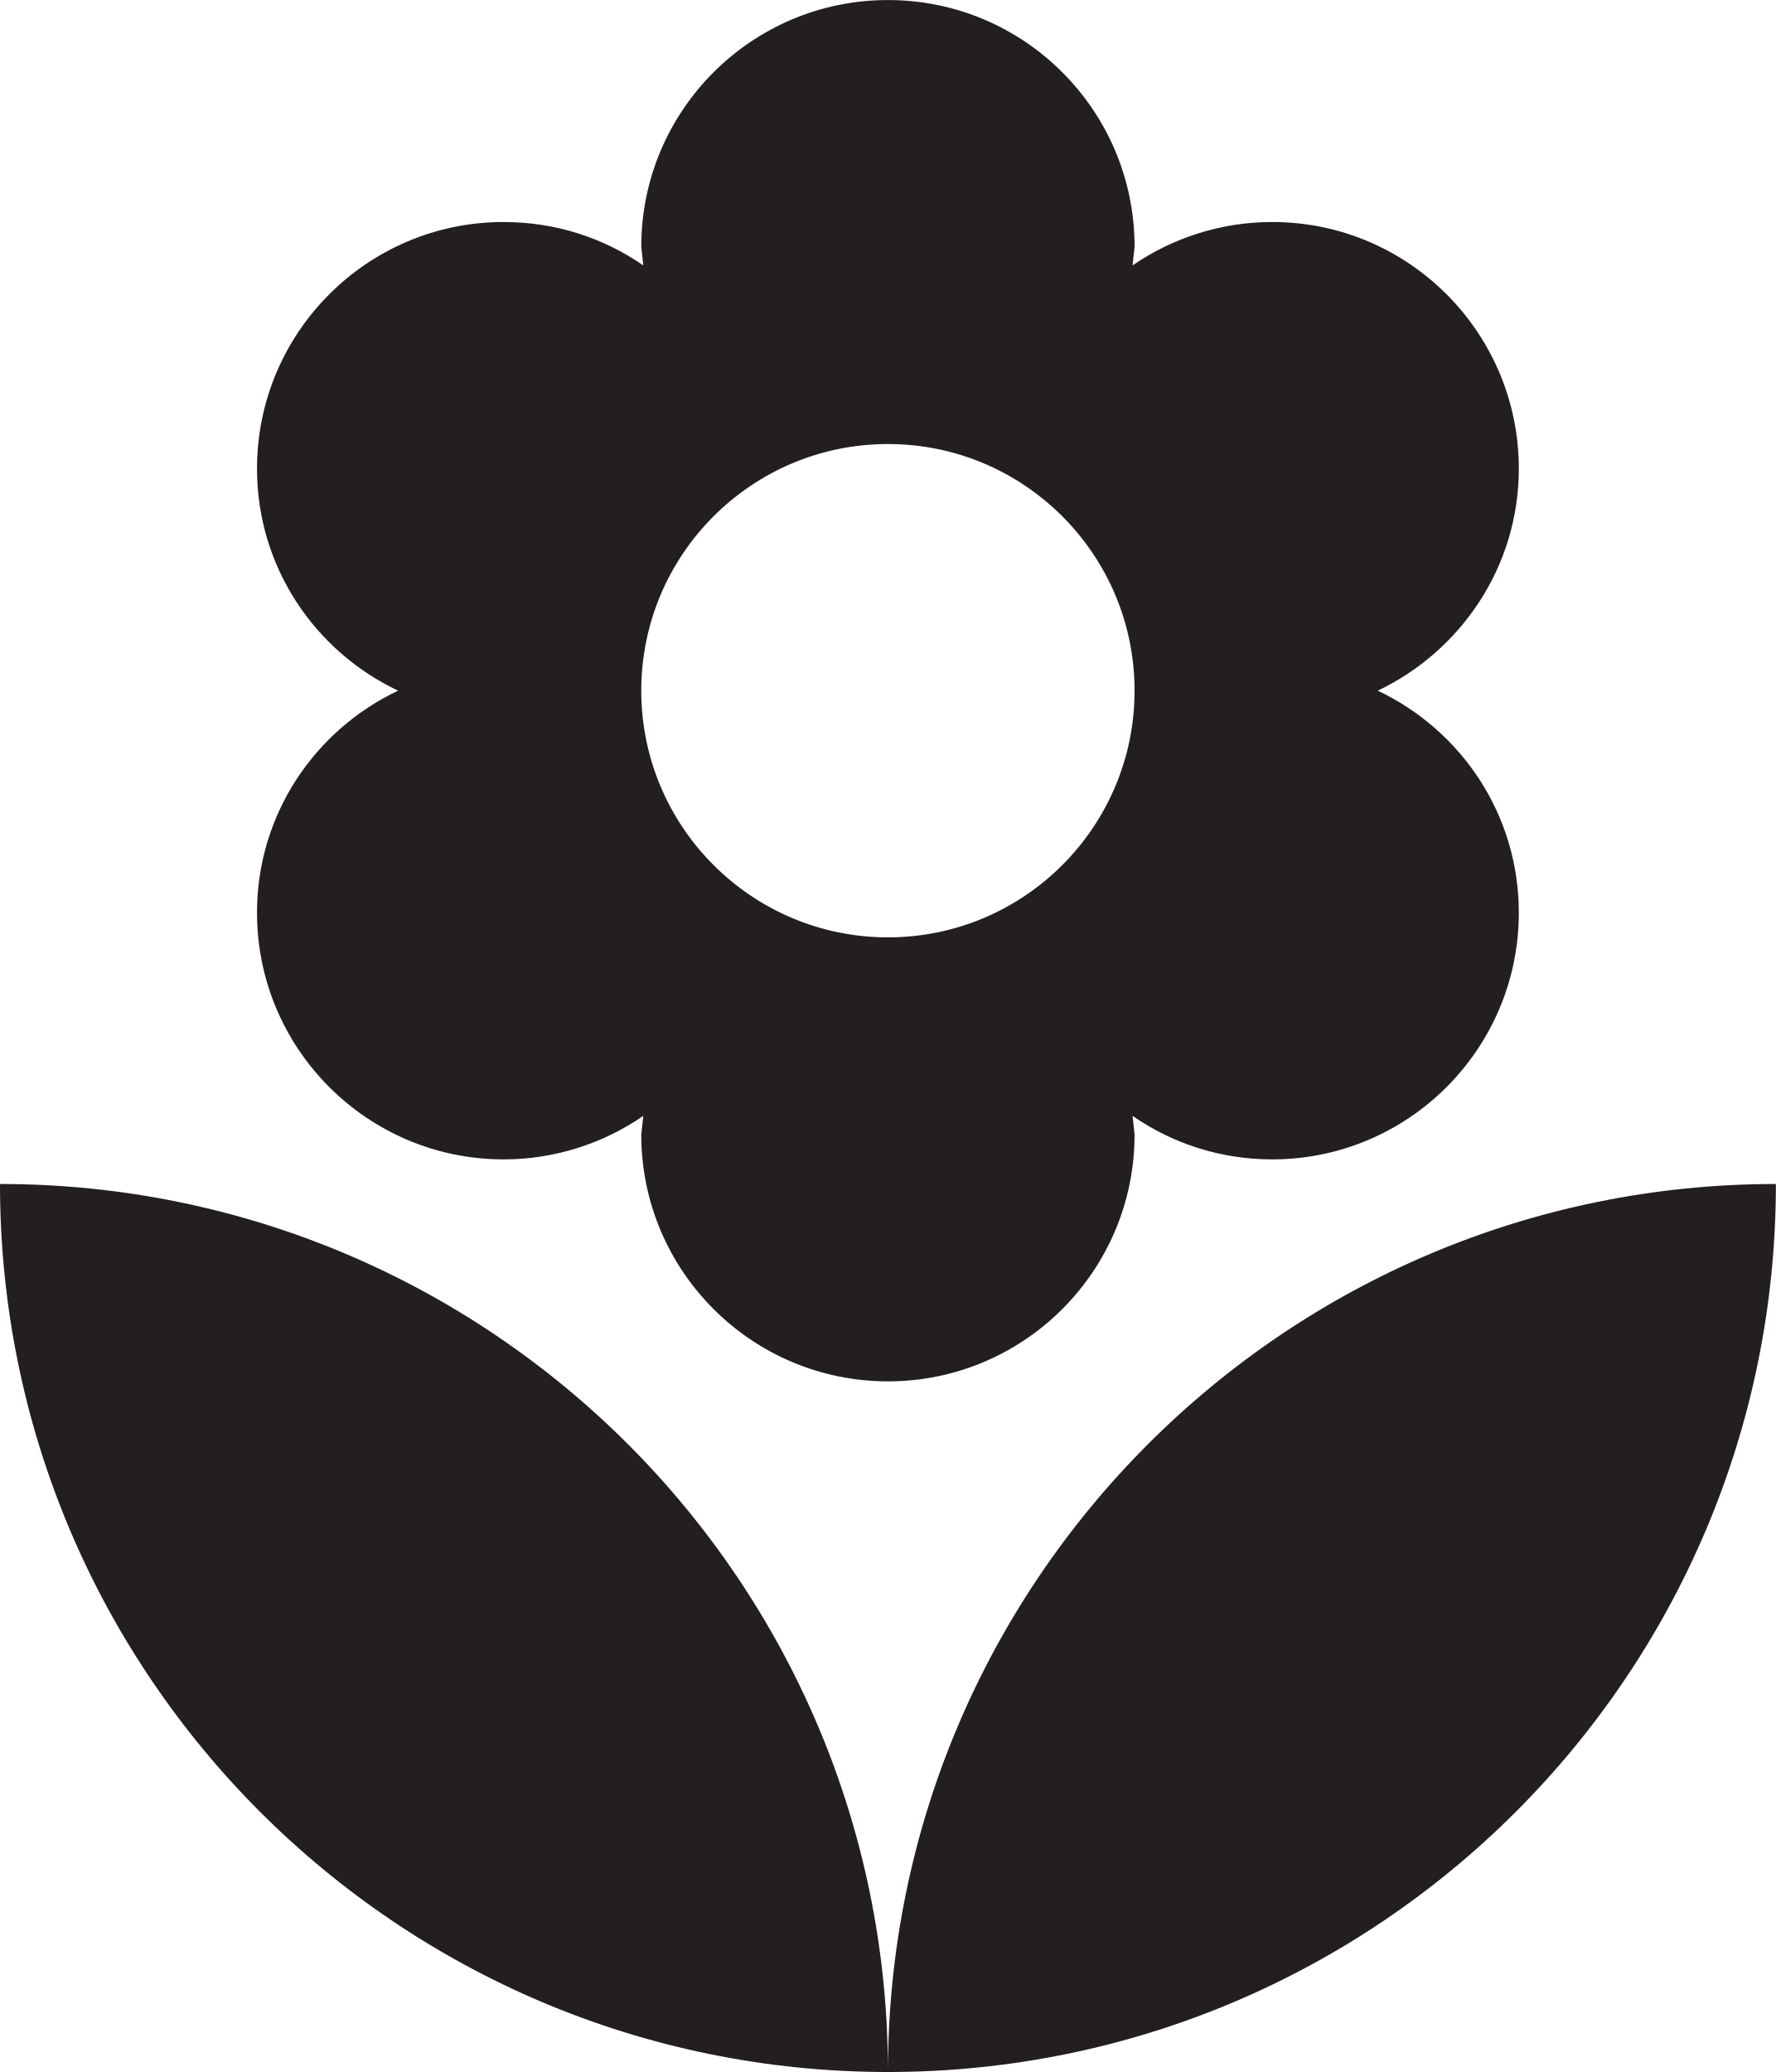
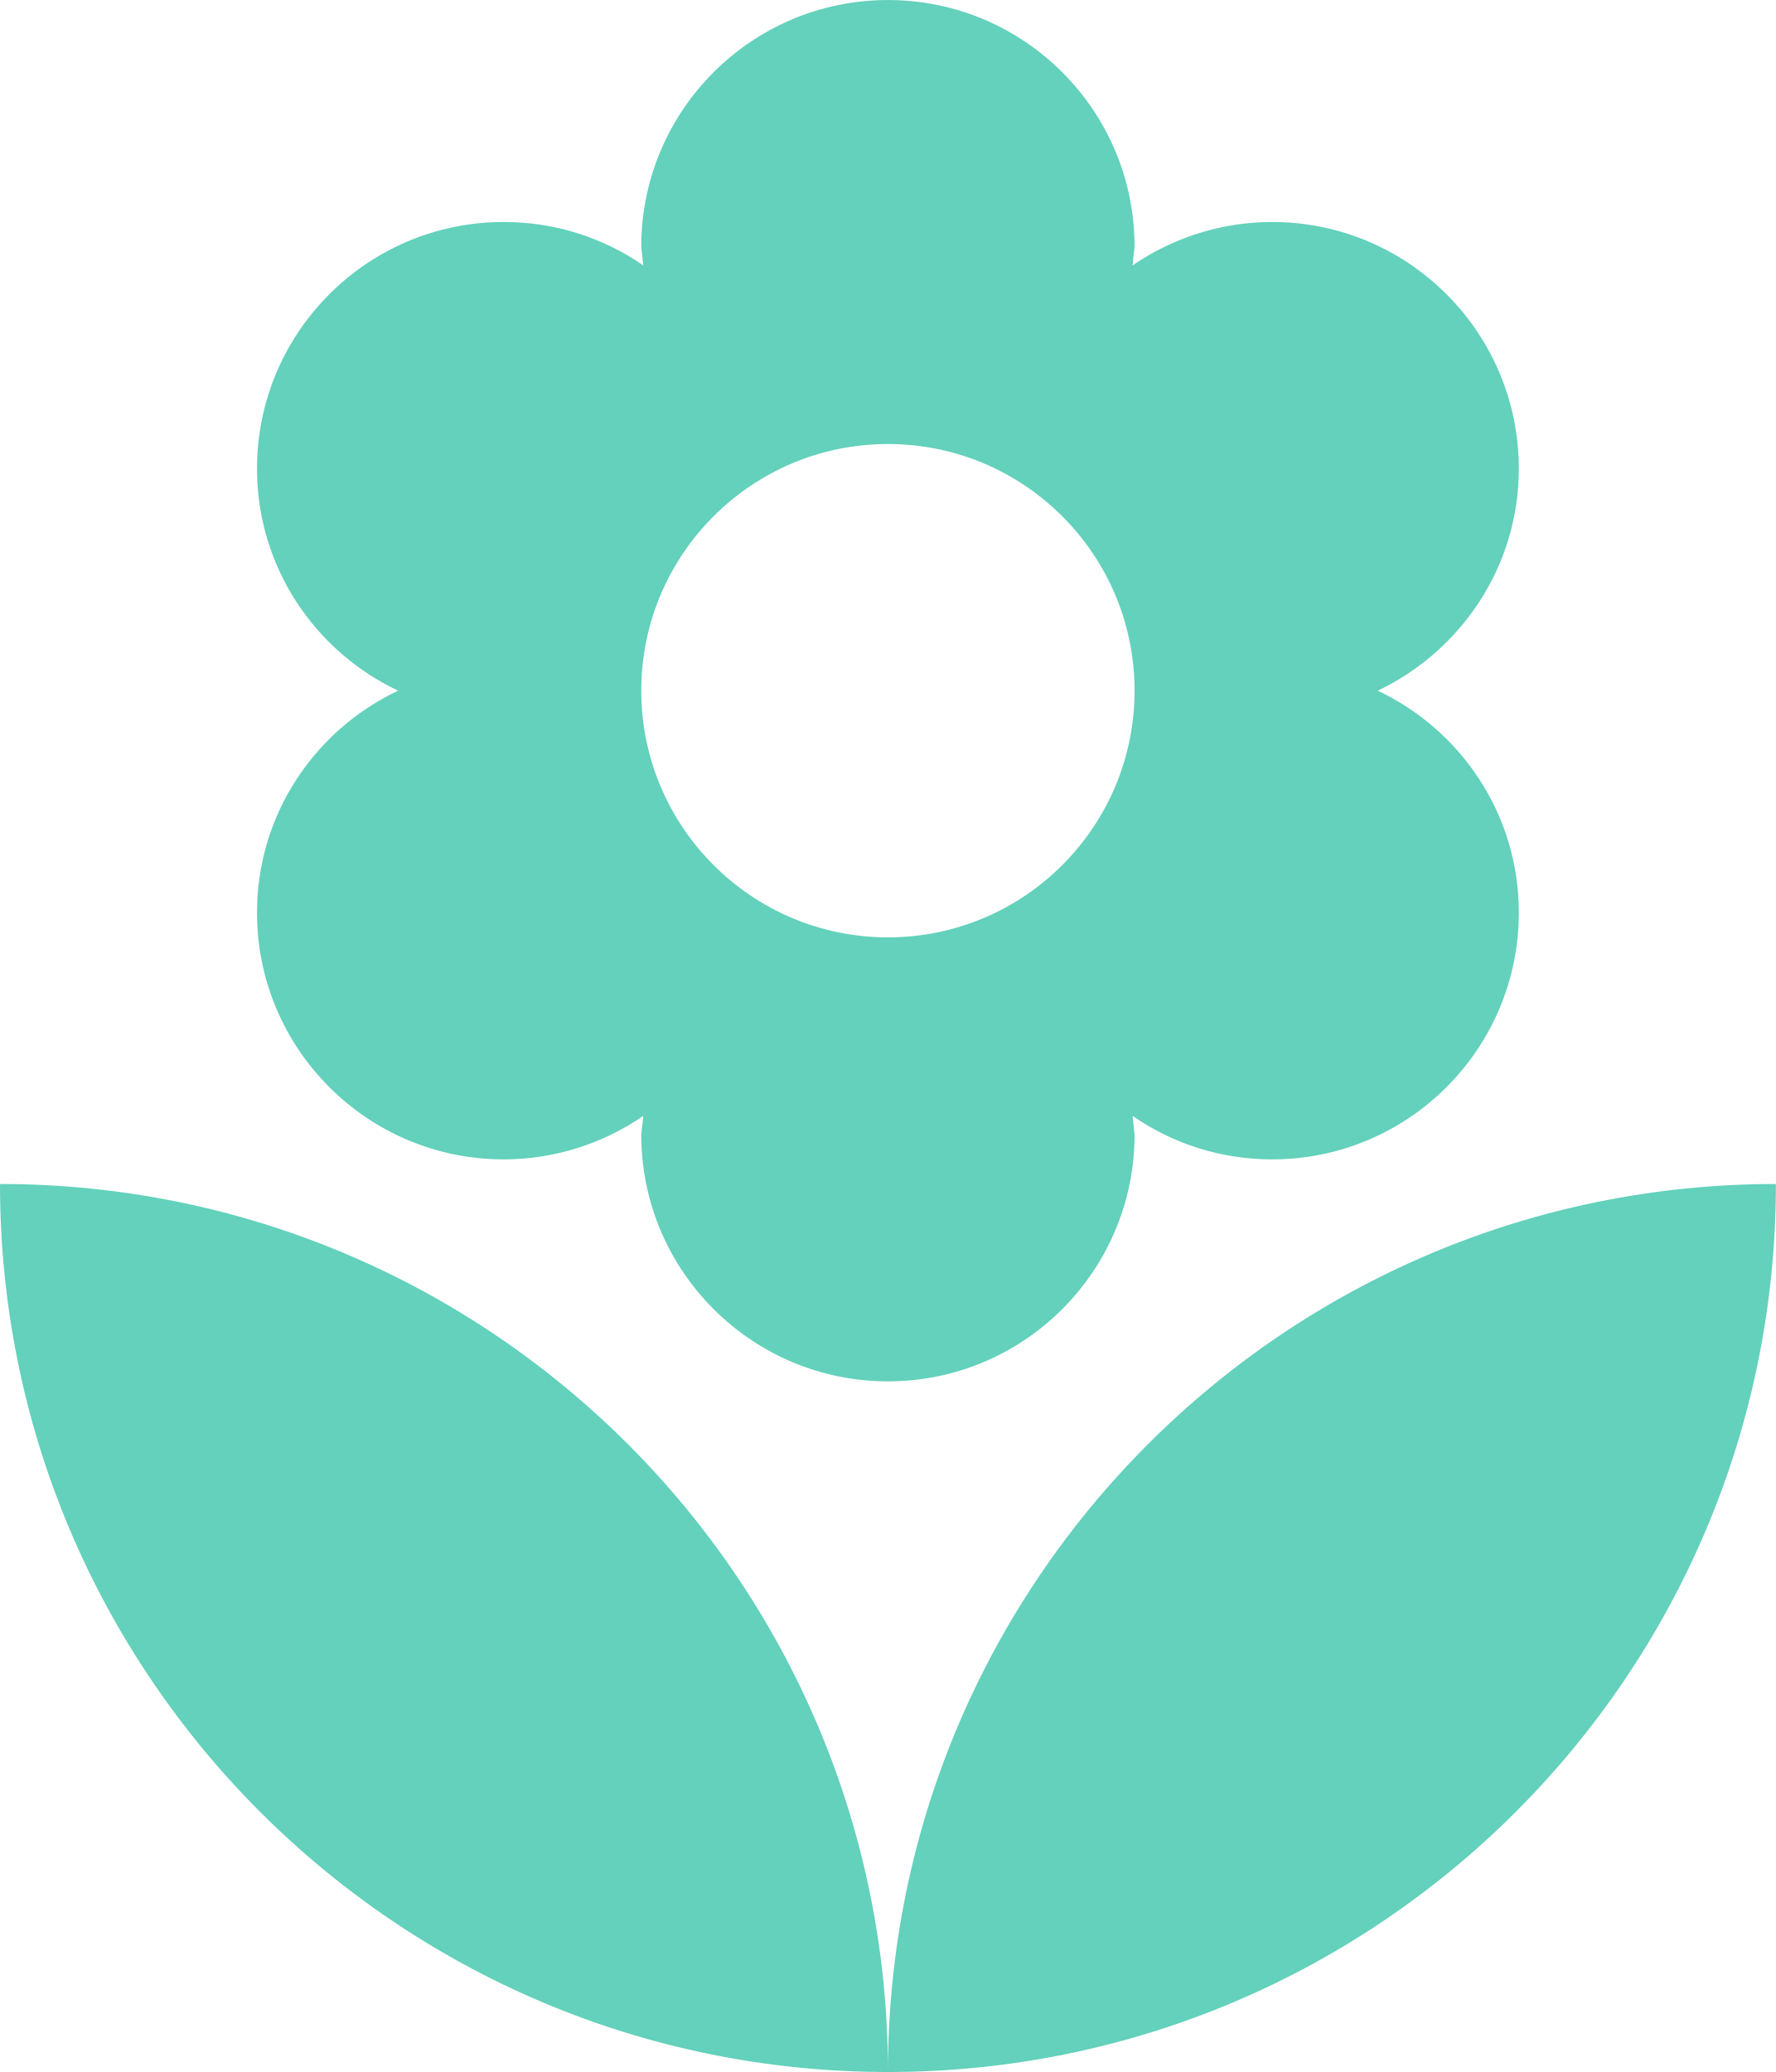
<svg xmlns="http://www.w3.org/2000/svg" viewBox="0 0 42.63 49.734" height="49.734" width="42.63" xml:space="preserve" id="svg2" version="1.1">
  <defs id="defs6">
    <clipPath id="clipPath18" clipPathUnits="userSpaceOnUse">
      <path id="path16" d="M 0,37.301 H 31.972 V 0 H 0 Z" />
    </clipPath>
  </defs>
  <g transform="matrix(1.333333,0,0,-1.333333,0,49.7344)" id="g10">
    <g id="g12">
      <g clip-path="url(#clipPath18)" id="g14">
        <g transform="translate(0,15.9863)" id="g20">
-           <path id="path22" style="fill:#231f20;fill-opacity:1;fill-rule:nonzero;stroke:none" d="M 0,0 C 0,-8.827 7.158,-15.986 15.986,-15.986 15.986,-7.158 8.828,0 0,0 m 15.986,13.321 c 2.451,0 4.44,-1.989 4.44,-4.44 0,-2.451 -1.989,-4.441 -4.44,-4.441 -2.451,0 -4.441,1.99 -4.441,4.441 0,2.451 1.99,4.44 4.441,4.44 M 4.627,4.884 c 0,-2.45 1.989,-4.441 4.44,-4.441 0.933,0 1.804,0.294 2.514,0.783 L 11.545,0.889 c 0,-2.452 1.99,-4.442 4.441,-4.442 2.451,0 4.44,1.99 4.44,4.442 L 20.39,1.226 c 0.719,-0.497 1.582,-0.783 2.514,-0.783 2.451,0 4.44,1.991 4.44,4.441 0,1.768 -1.038,3.286 -2.54,3.997 1.492,0.71 2.54,2.229 2.54,3.996 0,2.451 -1.989,4.441 -4.44,4.441 -0.932,0 -1.803,-0.293 -2.514,-0.781 l 0.036,0.337 c 0,2.451 -1.989,4.44 -4.44,4.44 -2.451,0 -4.441,-1.989 -4.441,-4.44 l 0.036,-0.337 c -0.72,0.497 -1.581,0.781 -2.514,0.781 -2.451,0 -4.44,-1.99 -4.44,-4.441 0,-1.767 1.039,-3.286 2.54,-3.996 C 5.666,8.17 4.627,6.652 4.627,4.884 m 11.359,-20.87 c 8.827,0 15.986,7.159 15.986,15.986 -8.828,0 -15.986,-7.158 -15.986,-15.986" />
+           <path id="path22" style="fill:#63d1bb;fill-opacity:1;fill-rule:nonzero;stroke:none" d="M 0,0 C 0,-8.827 7.158,-15.986 15.986,-15.986 15.986,-7.158 8.828,0 0,0 m 15.986,13.321 c 2.451,0 4.44,-1.989 4.44,-4.44 0,-2.451 -1.989,-4.441 -4.44,-4.441 -2.451,0 -4.441,1.99 -4.441,4.441 0,2.451 1.99,4.44 4.441,4.44 M 4.627,4.884 c 0,-2.45 1.989,-4.441 4.44,-4.441 0.933,0 1.804,0.294 2.514,0.783 L 11.545,0.889 c 0,-2.452 1.99,-4.442 4.441,-4.442 2.451,0 4.44,1.99 4.44,4.442 L 20.39,1.226 c 0.719,-0.497 1.582,-0.783 2.514,-0.783 2.451,0 4.44,1.991 4.44,4.441 0,1.768 -1.038,3.286 -2.54,3.997 1.492,0.71 2.54,2.229 2.54,3.996 0,2.451 -1.989,4.441 -4.44,4.441 -0.932,0 -1.803,-0.293 -2.514,-0.781 l 0.036,0.337 c 0,2.451 -1.989,4.44 -4.44,4.44 -2.451,0 -4.441,-1.989 -4.441,-4.44 l 0.036,-0.337 c -0.72,0.497 -1.581,0.781 -2.514,0.781 -2.451,0 -4.44,-1.99 -4.44,-4.441 0,-1.767 1.039,-3.286 2.54,-3.996 C 5.666,8.17 4.627,6.652 4.627,4.884 m 11.359,-20.87 c 8.827,0 15.986,7.159 15.986,15.986 -8.828,0 -15.986,-7.158 -15.986,-15.986" />
        </g>
      </g>
    </g>
  </g>
</svg>
